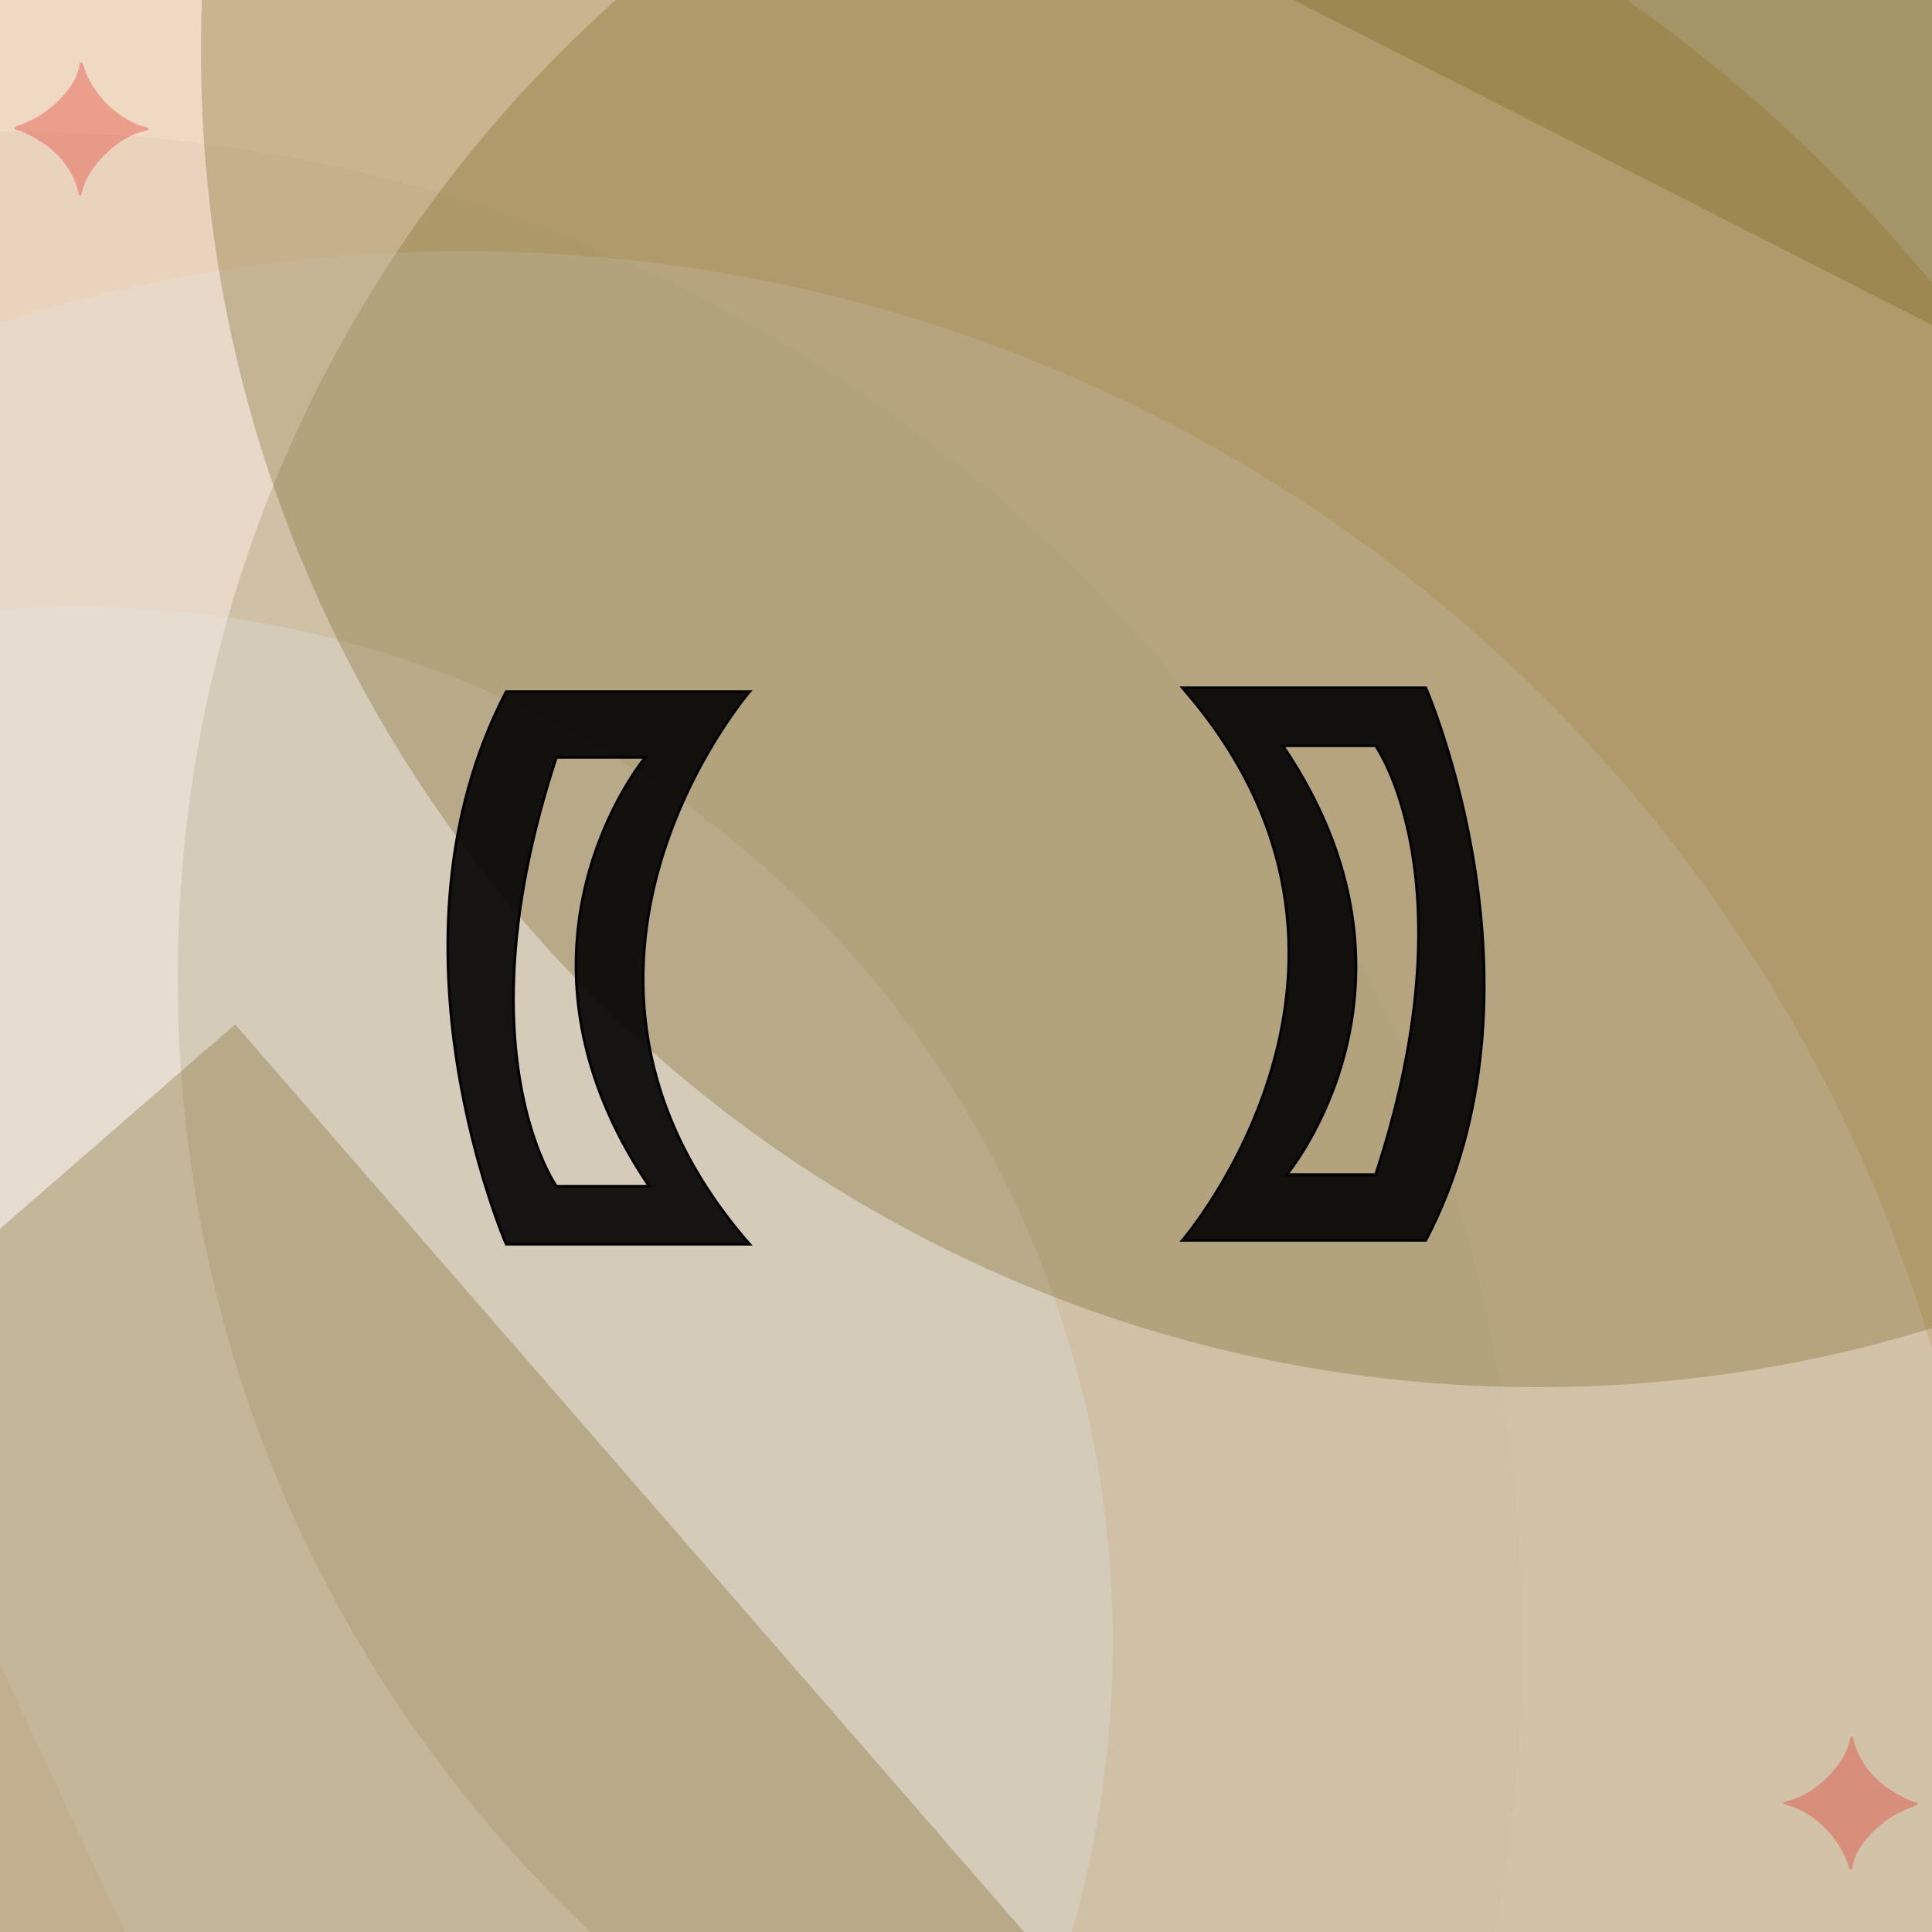
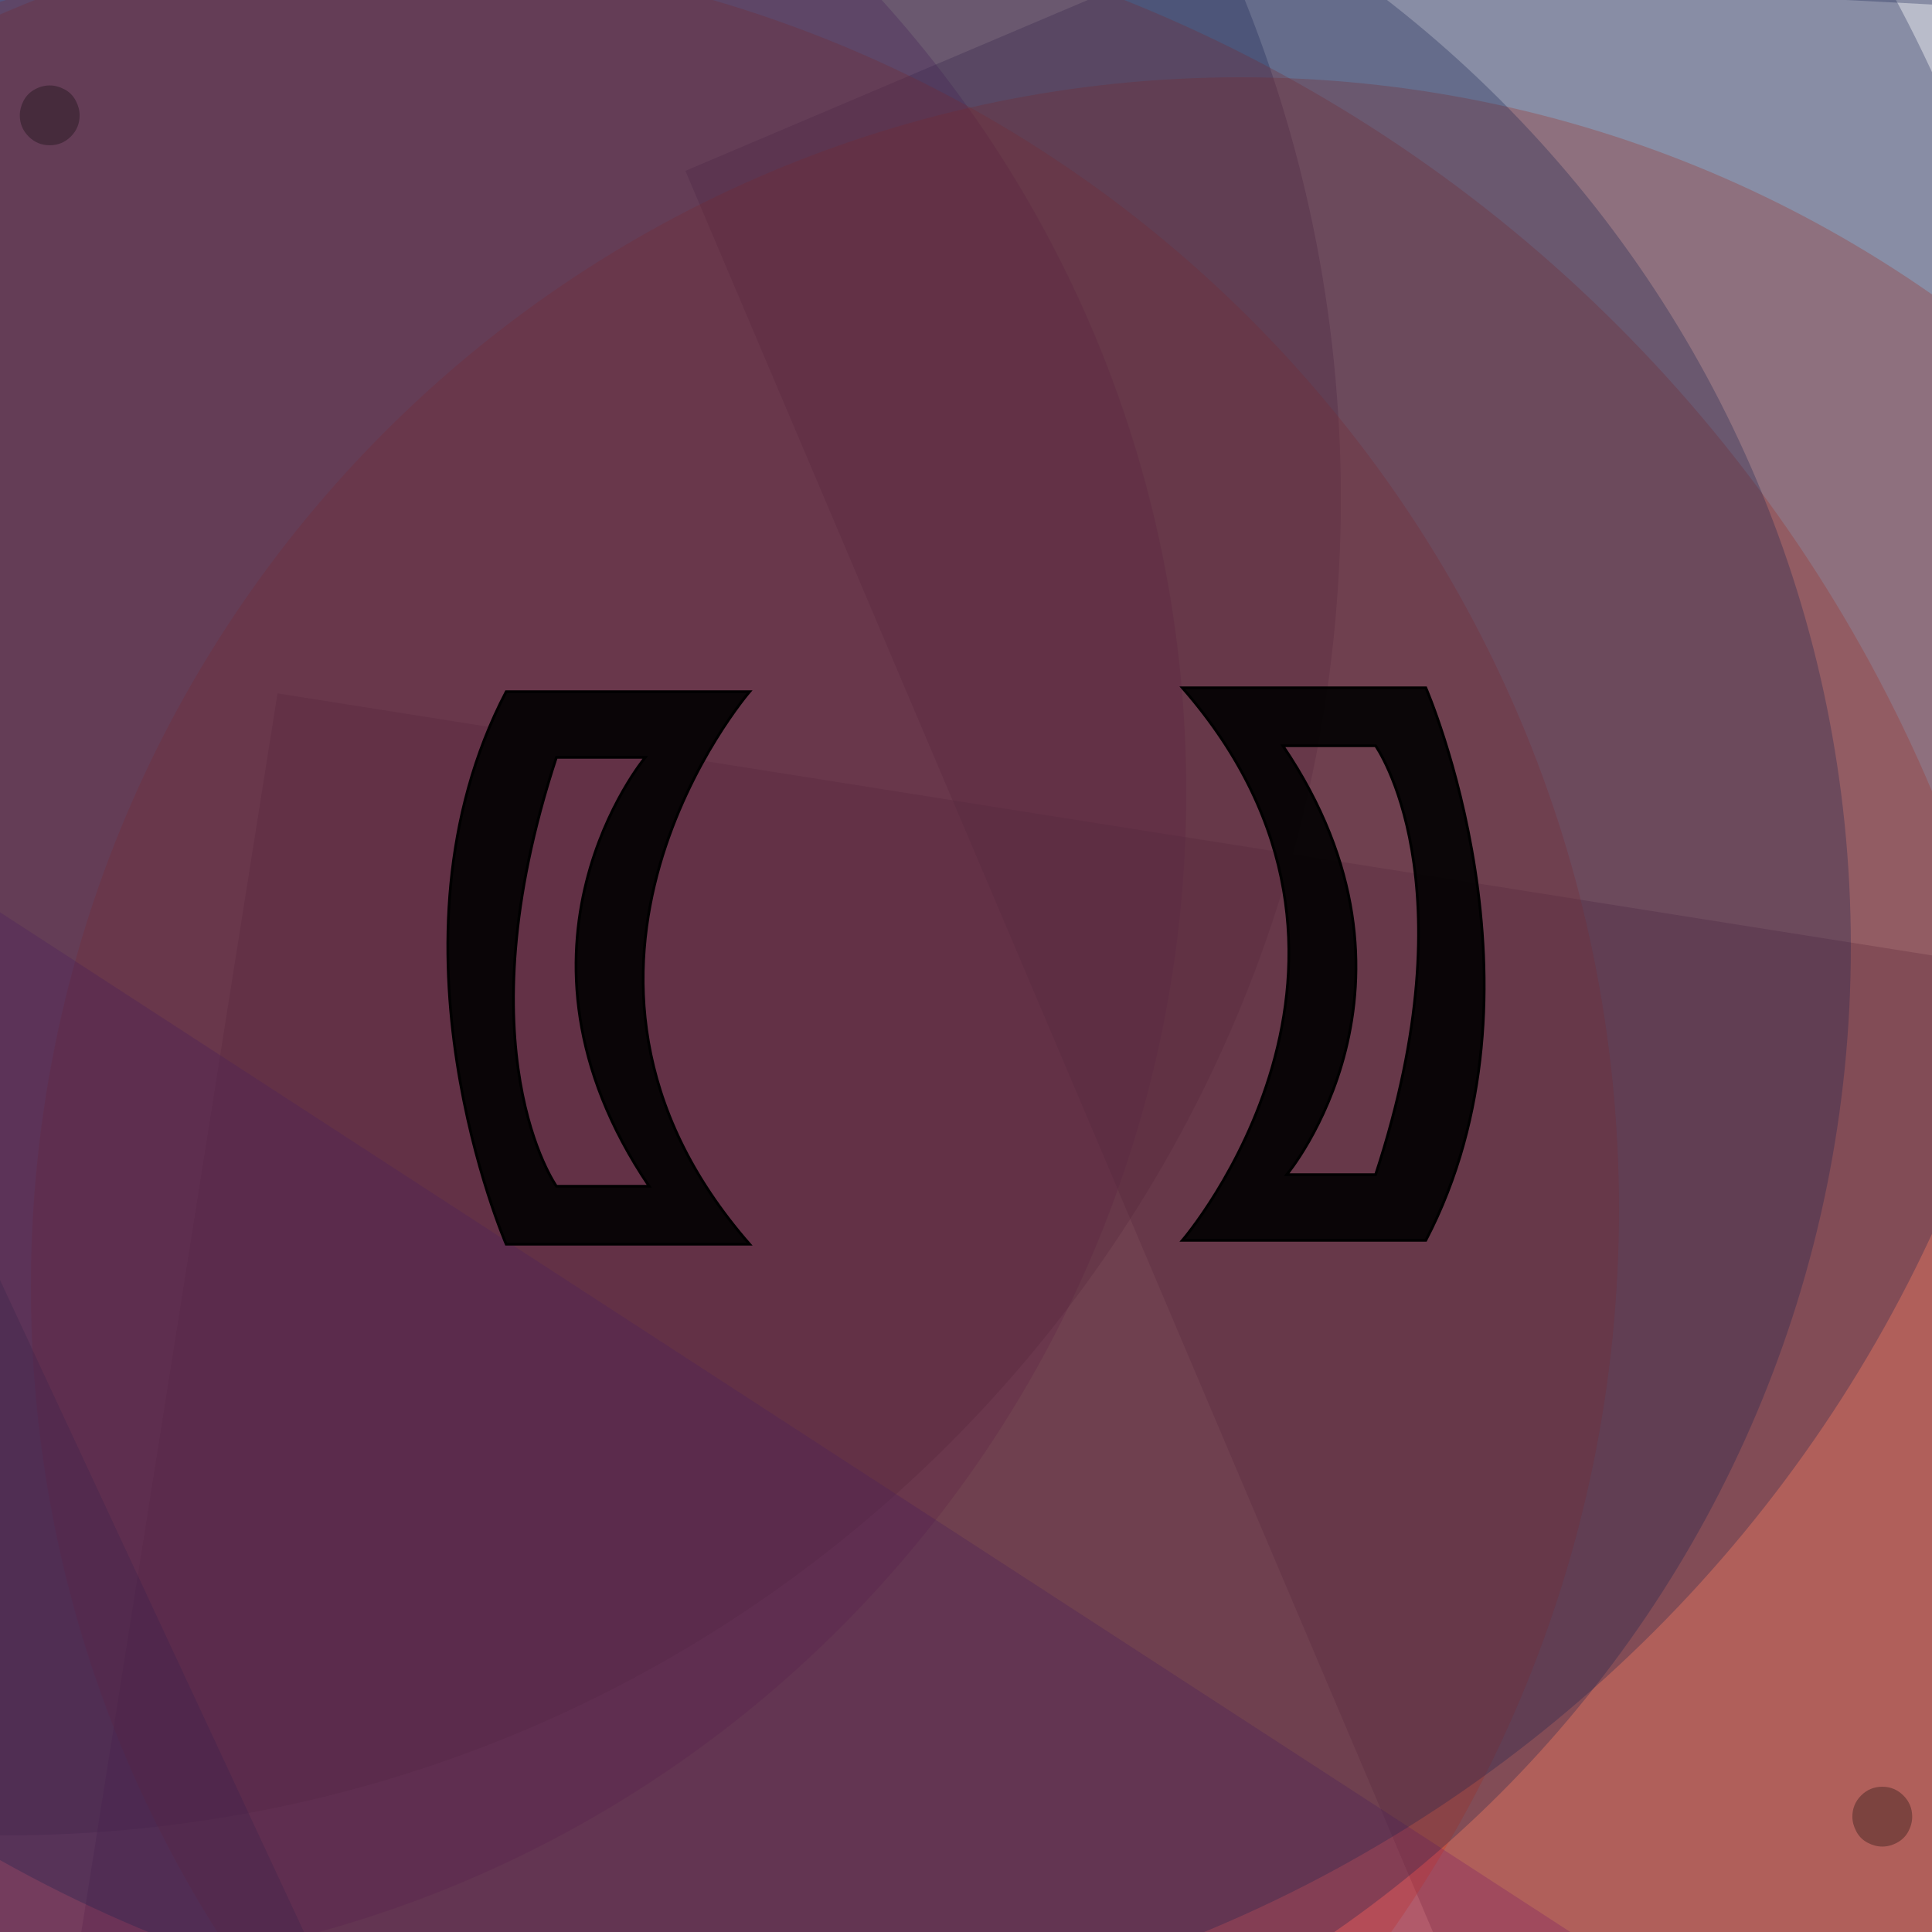
<svg xmlns="http://www.w3.org/2000/svg" width="500" height="500" viewbox="0 0 500 500" style="background-color:#111111">
  <g fill-opacity="0.3">
-     <rect fill="#CD7F32" x="20" y="182" width="512" height="716" transform="rotate(65)" />
-     <rect fill="#CD7F32" x="5" y="146" width="580" height="554" transform="rotate(257)" />
-     <circle fill="#e5e4e2" cx="3" cy="425" r="391" />
-     <rect fill="#CD7F32" x="134" y="142" width="506" height="630" transform="rotate(81)" />
-     <circle fill="#CD7F32" cx="193" cy="325" r="397" />
-     <rect fill="#725d18" x="152" y="56" width="760" height="526" transform="rotate(297)" />
-     <rect fill="#725d18" x="172" y="40" width="512" height="746" transform="rotate(193)" />
-     <rect fill="#725d18" x="234" y="48" width="646" height="620" transform="rotate(217)" />
-     <circle fill="#725d18" cx="385" cy="253" r="339" />
-     <rect fill="#CD7F32" x="239" y="108" width="620" height="626" transform="rotate(193)" />
-     <circle fill="#e5e4e2" cx="120" cy="461" r="396" />
-     <rect fill="#e5e4e2" x="15" y="146" width="554" height="626" transform="rotate(209)" />
-     <circle fill="#e5e4e2" cx="20" cy="425" r="268" />
-     <circle fill="#725d18" cx="398" cy="13" r="346" />
-     <rect fill="#725d18" x="240" y="128" width="644" height="686" transform="rotate(49)" />
+     <rect fill="#15204e" x="146" y="110" width="658" height="602" transform="rotate(337)" />
+     <rect fill="#15204e" x="99" y="166" width="628" height="508" transform="rotate(9)" />
+     <rect fill="#15204e" x="25" y="104" width="696" height="560" transform="rotate(273)" />
+     <rect fill="#550e8a" x="6" y="102" width="764" height="620" transform="rotate(249)" />
+     <rect fill="#d53211" x="2" y="152" width="632" height="768" transform="rotate(97)" />
+     <circle fill="#550e8a" cx="1" cy="205" r="306" />
+     <circle fill="#15204e" cx="1" cy="129" r="346" />
+     <rect fill="#550e8a" x="128" y="54" width="612" height="512" transform="rotate(241)" />
+     <circle fill="#d53211" cx="321" cy="333" r="313" />
+     <circle fill="#d53211" cx="93" cy="313" r="326" />
+     <rect fill="#15204e" x="74" y="140" width="734" height="516" transform="rotate(65)" />
+     <rect fill="#550e8a" x="25" y="198" width="666" height="504" transform="rotate(33)" />
+     <circle fill="#d53211" cx="150" cy="353" r="380" />
+     <circle fill="#15204e" cx="175" cy="169" r="358" />
+     <circle fill="#15204e" cx="169" cy="245" r="310" />
  </g>
  <g id="infinity_1">
    <path id="infinity" stroke-dasharray="0" stroke-dashoffset="0" stroke-width="16" d="M195.5 248c0 30 37.5 30 52.5 0s 52.5-30 52.5 0s-37.5 30-52.5 0s-52.5-30-52.5 0" fill="none">
-       <animate begin="s.begin" attributeType="XML" attributeName="stroke" values="black;#C0C0C0;black" dur="4s" fill="freeze" />
+       <animate begin="s.begin" attributeType="XML" attributeName="stroke" values="#550e8a;#15204e;#550e8a" dur="4s" fill="freeze" />
      <animate begin="s.begin" attributeType="XML" attributeName="stroke-dasharray" values="0;50;0" dur="6s" fill="freeze" />
      <animate begin="a.begin" attributeType="XML" attributeName="stroke-width" values="16;20;16" dur="1s" fill="freeze" />
    </path>
    <path id="infinity_2" stroke-dasharray="300" stroke-dashoffset="300" stroke-width="16" d="M195.5 248c0 30 37.5 30 52.5 0s 52.5-30 52.5 0s-37.5 30-52.5 0s-52.5-30-52.5 0" fill="none">
-       <animate begin="s.begin" attributeType="XML" attributeName="stroke" values="#E5E4E2;black;#E5E4E2" dur="4s" fill="freeze" />
+       <animate begin="s.begin" attributeType="XML" attributeName="stroke" values="#d53211;#550e8a;#d53211" dur="4s" fill="freeze" />
      <animate id="a" begin="s.begin;s.begin+1s;s.begin+2s;s.begin+3s;s.begin+4s;s.begin+5s;s.begin+6s" attributeType="XML" attributeName="stroke-width" values="16;20;16" dur="1s" fill="freeze" />
      <animate id="s" attributeType="XML" attributeName="stroke-dashoffset" begin="0s;s.end" to="-1800" dur="6s" />
    </path>
  </g>
  <g id="b">
    <path d="M194 179H131c-34 65 0 143 0 143h63C132 251 194 179 194 179Zm-26 128H144s-25-35 0-111h23S126 245 168 307Z" stroke="black" fill-opacity="0.9" stroke-width=".7">
-       <set attributeName="stroke-dasharray" to="20" />
-       <set attributeName="stroke-width" to="2" />
-       <set attributeName="fill" to="black" />
-       <animate begin="s.begin;s.end" attributeType="XML" attributeName="stroke-dashoffset" from="0" to="280" dur="6s" fill="freeze" />
-       <animate begin="s.begin;s.end" attributeType="XML" attributeName="stroke" values="#e2140f;#a19c8b;#612507;#e2140f" dur="6s" fill="freeze" />
+       <animate id="p" begin="s.begin" attributeName="fill" dur="6s" values="black;#550e8a;black;black;#15204e;black;black;#d53211;black" />
    </path>
-     <text x="2" y="50" font-size="4em" fill-opacity="0.3" fill="#e2140f">✦    </text>
+     <text x="2" y="40" font-size="3em" fill-opacity="0.3" fill="black">●    </text>
    <path d="M90 203c-21 41 0 91 0 91h11c0 0-16-42 0-91z" stroke-opacity=".7" fill-opacity=".7" fill="transparent">
-       <animate id="w" attributeName="fill" values="transparent;#e2140f;transparent" begin="p.begin+.4s;p.begin+2.4s;p.begin+4.4s" dur="1s" />
+       <animate id="w" attributeName="fill" values="transparent;white;transparent" begin="p.begin+.4s;p.begin+2.4s;p.begin+4.4s" dur="1s" />
      <animate begin="w.begin" attributeName="stroke" values="transparent;black;transparent" dur="1s" />
    </path>
    <path d="M60 212c-17 34 0 74 0 74h9c0-1-13-34 0-74z" stroke-opacity=".5" fill-opacity=".5" fill="transparent">
-       <animate attributeName="fill" values="transparent;#a19c8b;transparent" begin="w.begin+.2s" dur="1s" />
+       <animate attributeName="fill" values="transparent;white;transparent" begin="w.begin+.2s" dur="1s" />
      <animate attributeName="stroke" values="transparent;black;transparent" begin="w.begin+.2s" dur="1s" />
    </path>
    <path d="M37 221c-13 26 0 57 0 57h7c0 0-10-26 0-57z" stroke-opacity=".3" fill-opacity="0.3" fill="transparent">
-       <animate attributeName="fill" values="transparent;#612507;transparent" begin="w.begin+.4s" dur="1s" />
+       <animate attributeName="fill" values="transparent;white;transparent" begin="w.begin+.4s" dur="1s" />
      <animate attributeName="stroke" values="transparent;black;transparent" begin="w.begin+.4s" dur="1s" />
    </path>
  </g>
  <use href="#b" x="-500" y="-500" transform="rotate(180)" />
</svg>
